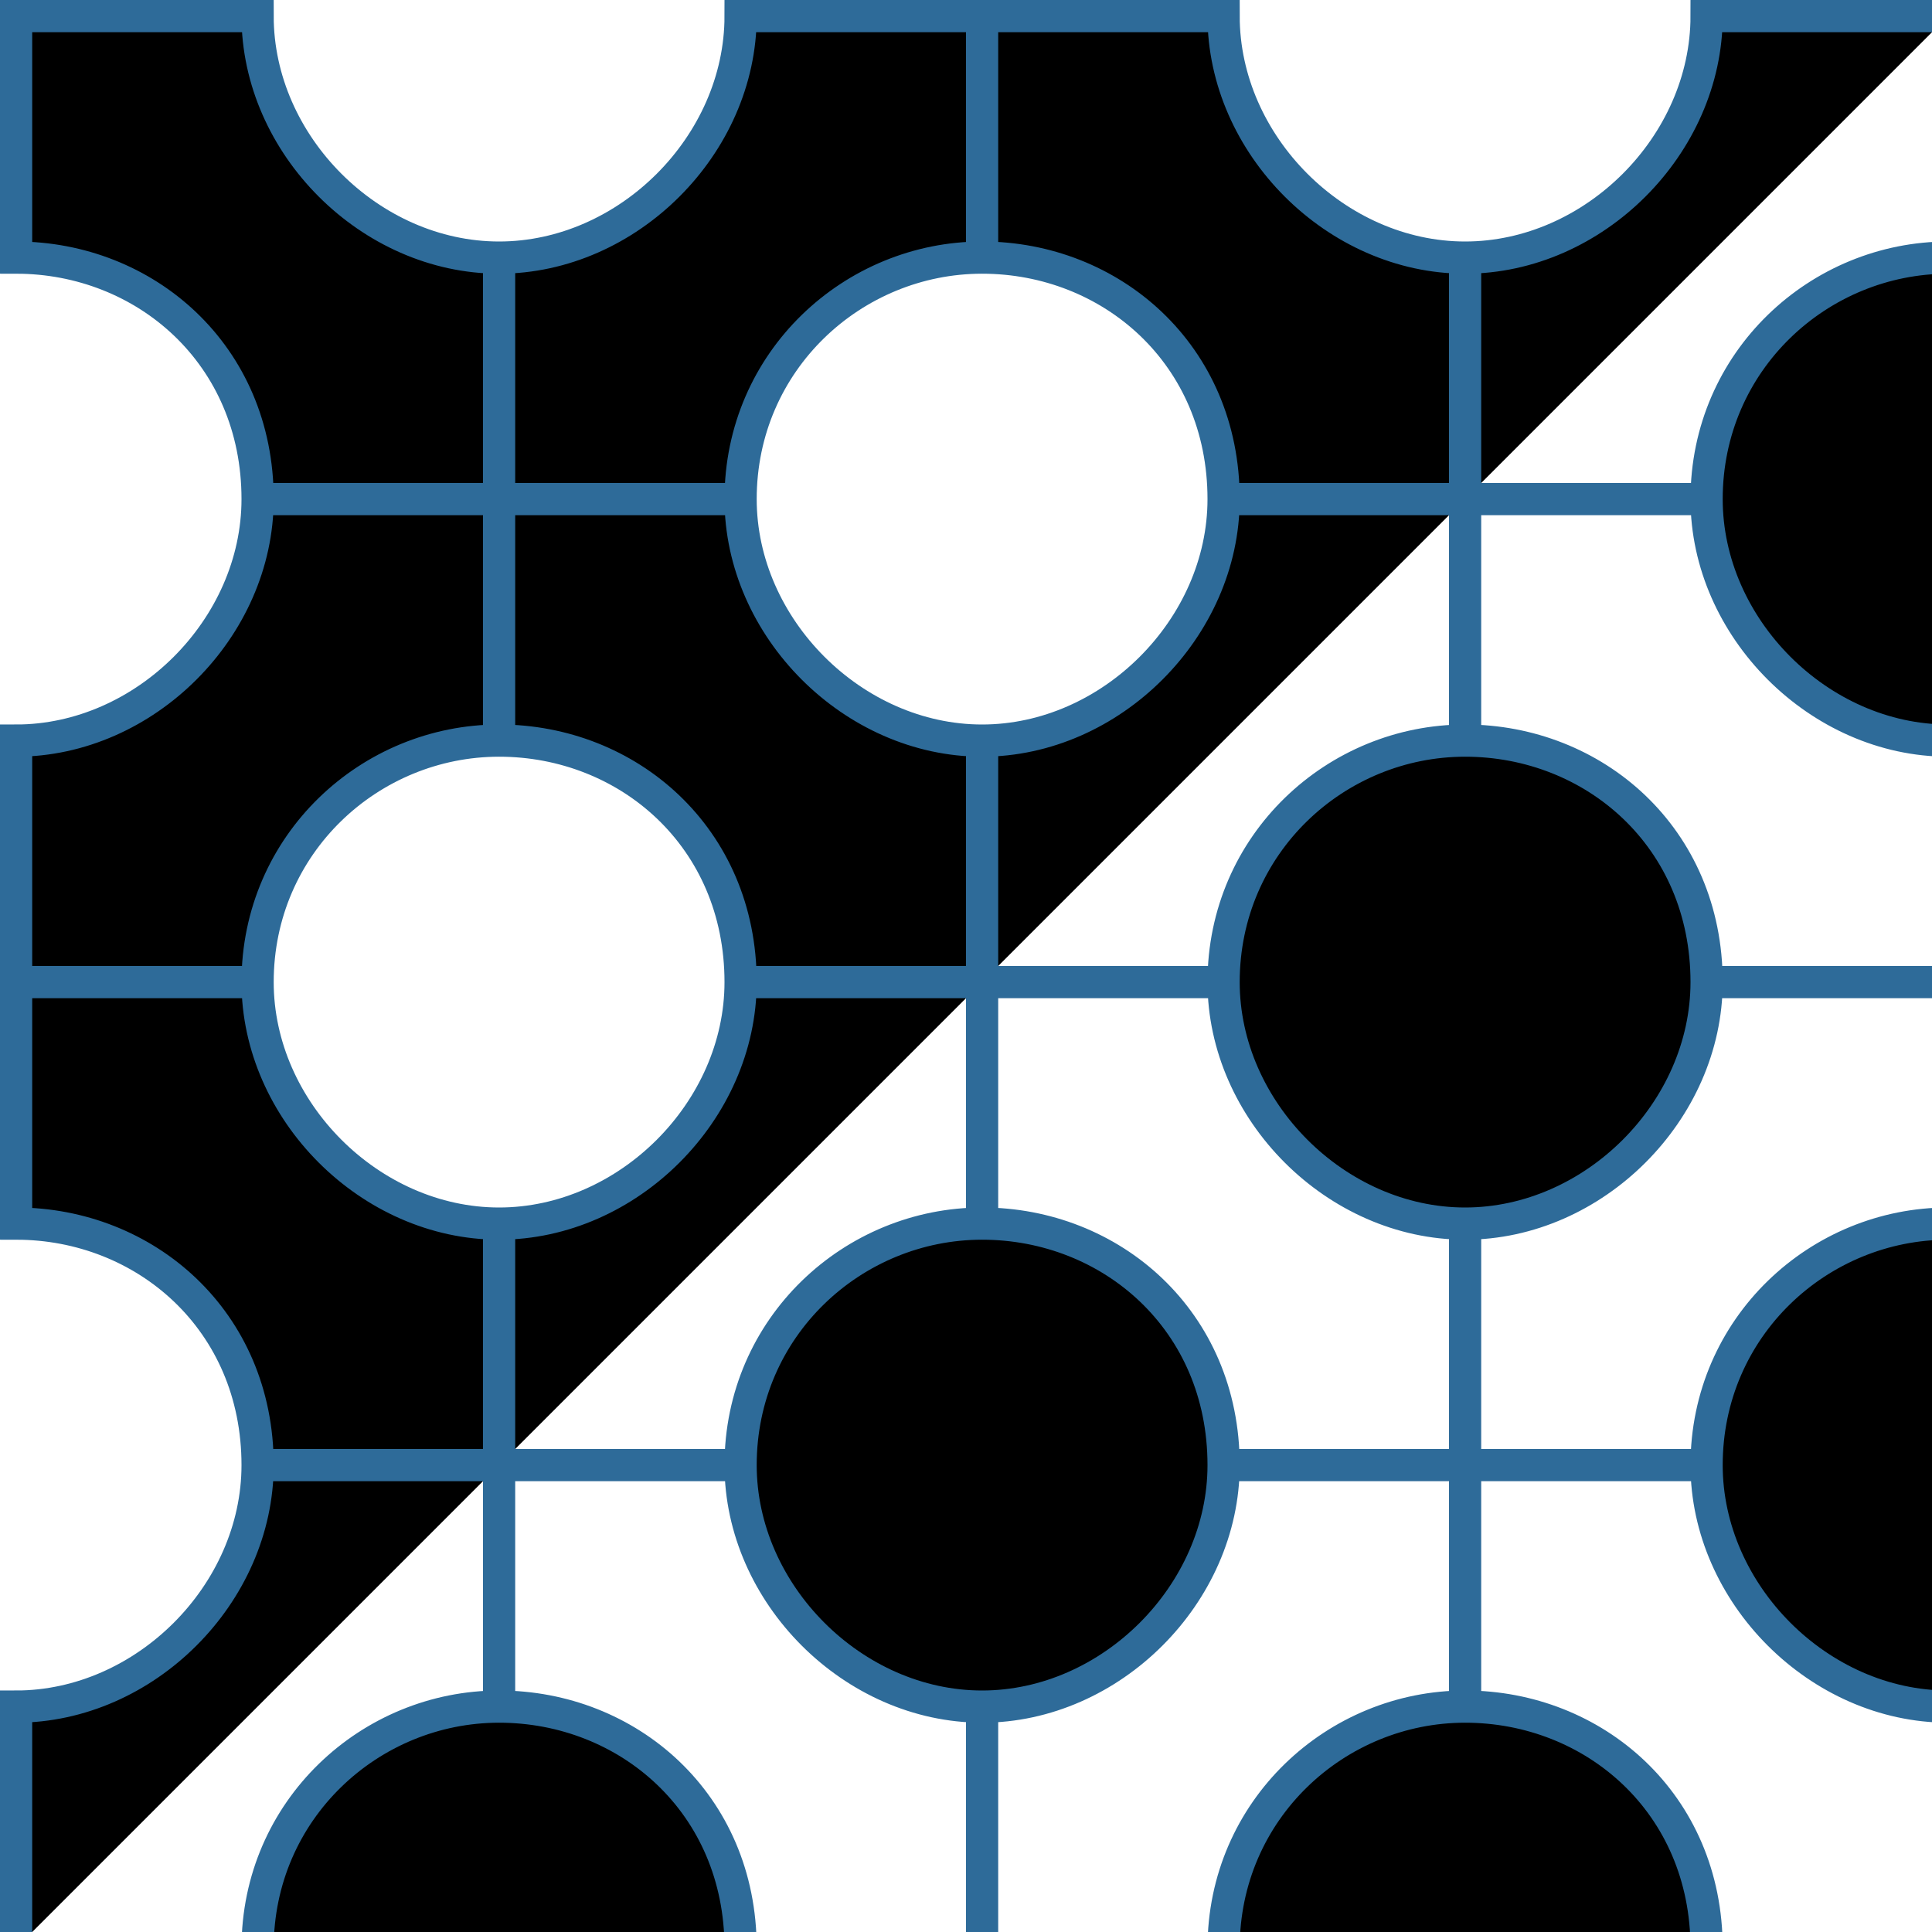
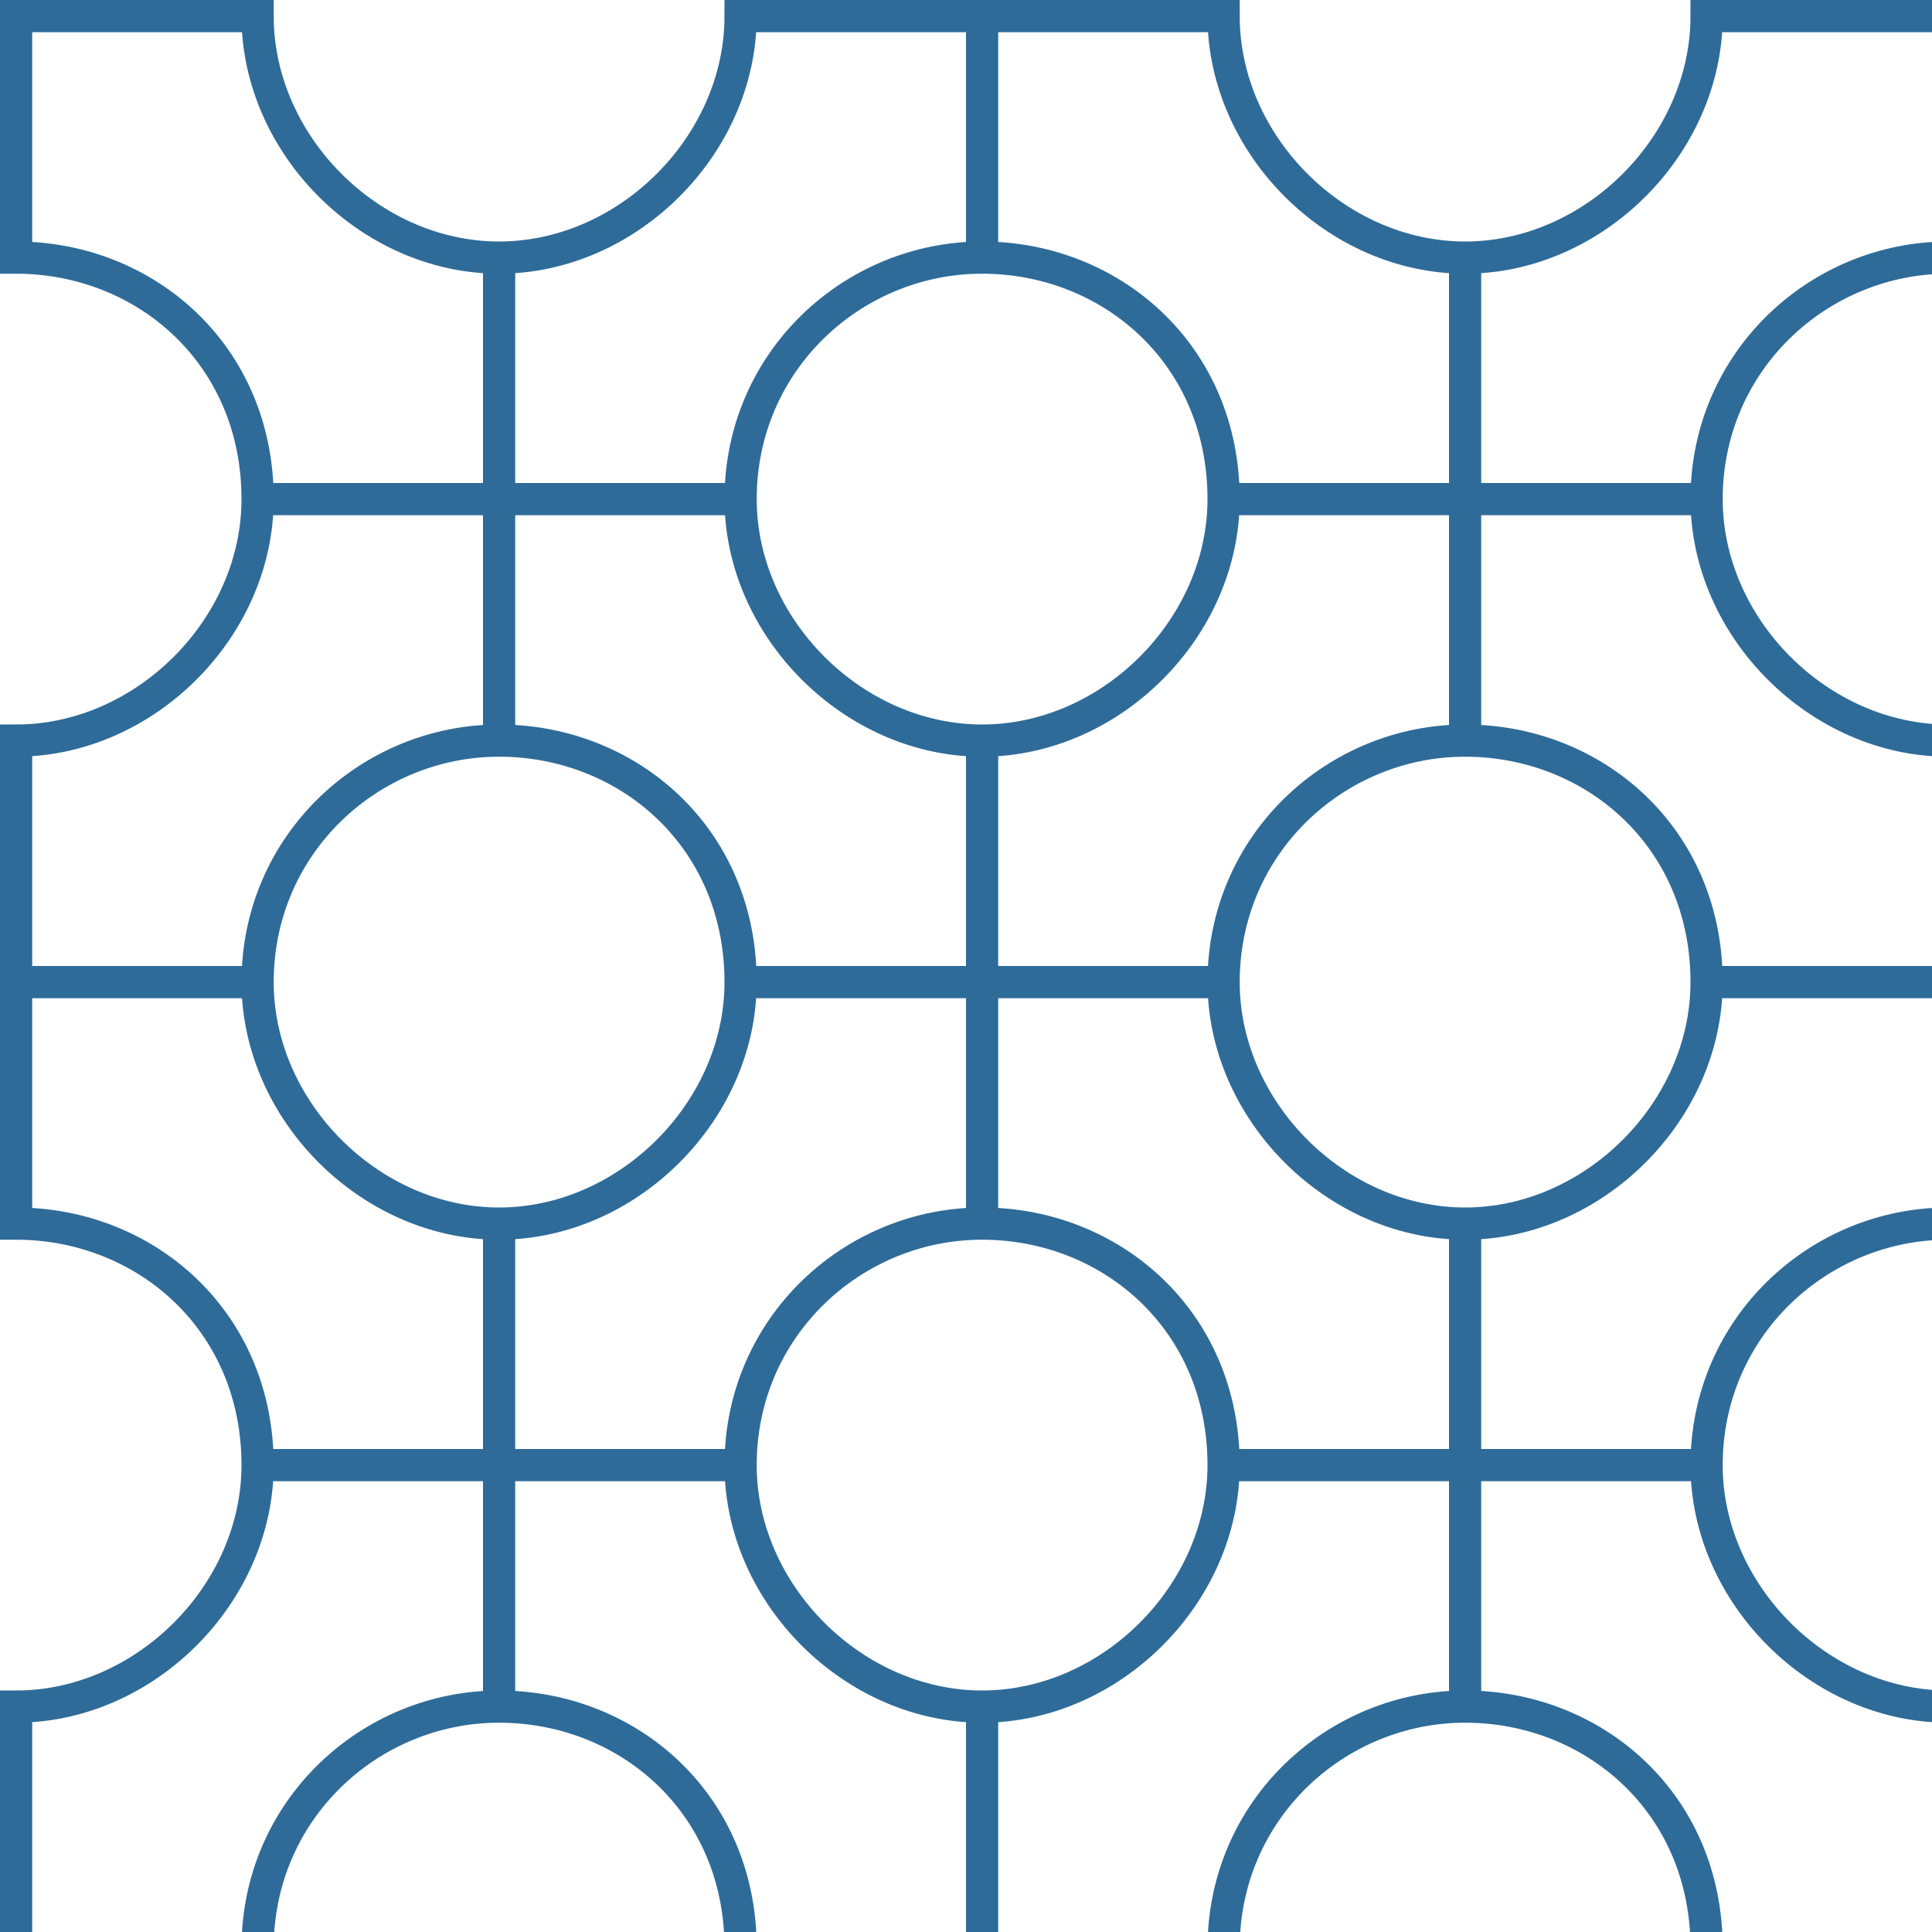
<svg xmlns="http://www.w3.org/2000/svg" class="rh-pattern group-3b business-process" viewBox="0 0 60 60" height="60" width="60">
-   <path d="m 30.5,53 0,7.5 m 7.5,0 c 0,-4.3 3.5,-7.5 7.5,-7.5 4,0 7.5,3 7.5,7.5 M 60.5,53 C 56.5,53 53,49.5 53,45.5 53,41.2 56.5,38 60.5,38 m 0,-15 C 56.5,23 53,19.5 53,15.5 53,11.2 56.5,8 60.5,8 m 0,-7.5 -7.5,0 C 53,4.5 49.5,8 45.5,8 41.5,8 38,4.5 38,0.5 l -15,0 C 23,4.5 19.5,8 15.5,8 11.5,8 8,4.5 8,0.5 l -7.5,0 0,7.5 C 4.5,8 8,11 8,15.5 8,19.5 4.5,23 0.5,23 l 0,15 c 4,0 7.5,3 7.5,7.5 0,4 -3.5,7.5 -7.5,7.5 l 0,7.5 m 7.5,0 c 0,-4.3 3.5,-7.5 7.5,-7.5 4,0 7.5,3 7.5,7.5 m 15,-15 15,0 m -45,0 15,0 m 30,-15 c 0,4 -3.5,7.5 -7.5,7.5 -4,0 -7.5,-3.5 -7.5,-7.5 0,-4.3 3.5,-7.5 7.5,-7.5 4,0 7.5,3 7.5,7.5 z m -15,-15 c 0,4 -3.5,7.5 -7.5,7.5 -4,0 -7.5,-3.5 -7.5,-7.5 0,-4.3 3.5,-7.5 7.5,-7.5 4,0 7.5,3 7.5,7.5 z m 0,30 c 0,4 -3.5,7.5 -7.5,7.5 -4,0 -7.5,-3.5 -7.5,-7.5 0,-4.3 3.5,-7.5 7.5,-7.5 4,0 7.5,3 7.5,7.5 z m 0,-30 15,0 m -45,0 15,0 m 0,15 15,0 m -37.5,0 7.5,0 m 22.5,-7.5 0,15 m 0,-37.5 0,7.5 m 15,30 0,15 m 0,-45 0,15 m -30,15 0,15 m 0,-45 0,15 M 23,30.5 C 23,34.5 19.5,38 15.5,38 11.5,38 8,34.5 8,30.5 8,26.2 11.5,23 15.5,23 c 4,0 7.5,3 7.5,7.5 z m 30,0 7.5,0" style="stroke:hsl(206, 54%, 39%);stroke-linecap:square" />
+   <path d="m 30.5,53 0,7.5 m 7.5,0 c 0,-4.3 3.5,-7.5 7.5,-7.5 4,0 7.5,3 7.5,7.5 M 60.5,53 C 56.5,53 53,49.5 53,45.5 53,41.2 56.5,38 60.5,38 m 0,-15 C 56.5,23 53,19.5 53,15.5 53,11.2 56.5,8 60.5,8 m 0,-7.5 -7.5,0 C 53,4.5 49.5,8 45.5,8 41.5,8 38,4.5 38,0.5 l -15,0 C 23,4.5 19.5,8 15.5,8 11.5,8 8,4.5 8,0.5 l -7.5,0 0,7.5 C 4.5,8 8,11 8,15.5 8,19.5 4.5,23 0.5,23 l 0,15 c 4,0 7.5,3 7.5,7.5 0,4 -3.5,7.5 -7.5,7.5 l 0,7.5 m 7.5,0 c 0,-4.3 3.5,-7.5 7.5,-7.5 4,0 7.5,3 7.5,7.5 m 15,-15 15,0 m -45,0 15,0 m 30,-15 c 0,4 -3.5,7.5 -7.5,7.5 -4,0 -7.5,-3.5 -7.5,-7.5 0,-4.3 3.5,-7.5 7.5,-7.5 4,0 7.5,3 7.5,7.5 z m -15,-15 c 0,4 -3.5,7.5 -7.5,7.5 -4,0 -7.5,-3.5 -7.5,-7.5 0,-4.3 3.5,-7.5 7.5,-7.5 4,0 7.5,3 7.5,7.5 z m 0,30 c 0,4 -3.5,7.5 -7.5,7.5 -4,0 -7.5,-3.5 -7.5,-7.5 0,-4.3 3.5,-7.5 7.5,-7.5 4,0 7.5,3 7.5,7.5 z m 0,-30 15,0 m -45,0 15,0 m 0,15 15,0 m -37.5,0 7.5,0 m 22.5,-7.5 0,15 m 0,-37.5 0,7.5 m 15,30 0,15 m 0,-45 0,15 m -30,15 0,15 m 0,-45 0,15 M 23,30.5 C 23,34.5 19.5,38 15.5,38 11.5,38 8,34.5 8,30.5 8,26.2 11.5,23 15.5,23 c 4,0 7.5,3 7.5,7.5 z m 30,0 7.5,0" style="fill:none;stroke:hsl(206, 54%, 39%);stroke-linecap:square" />
</svg>
